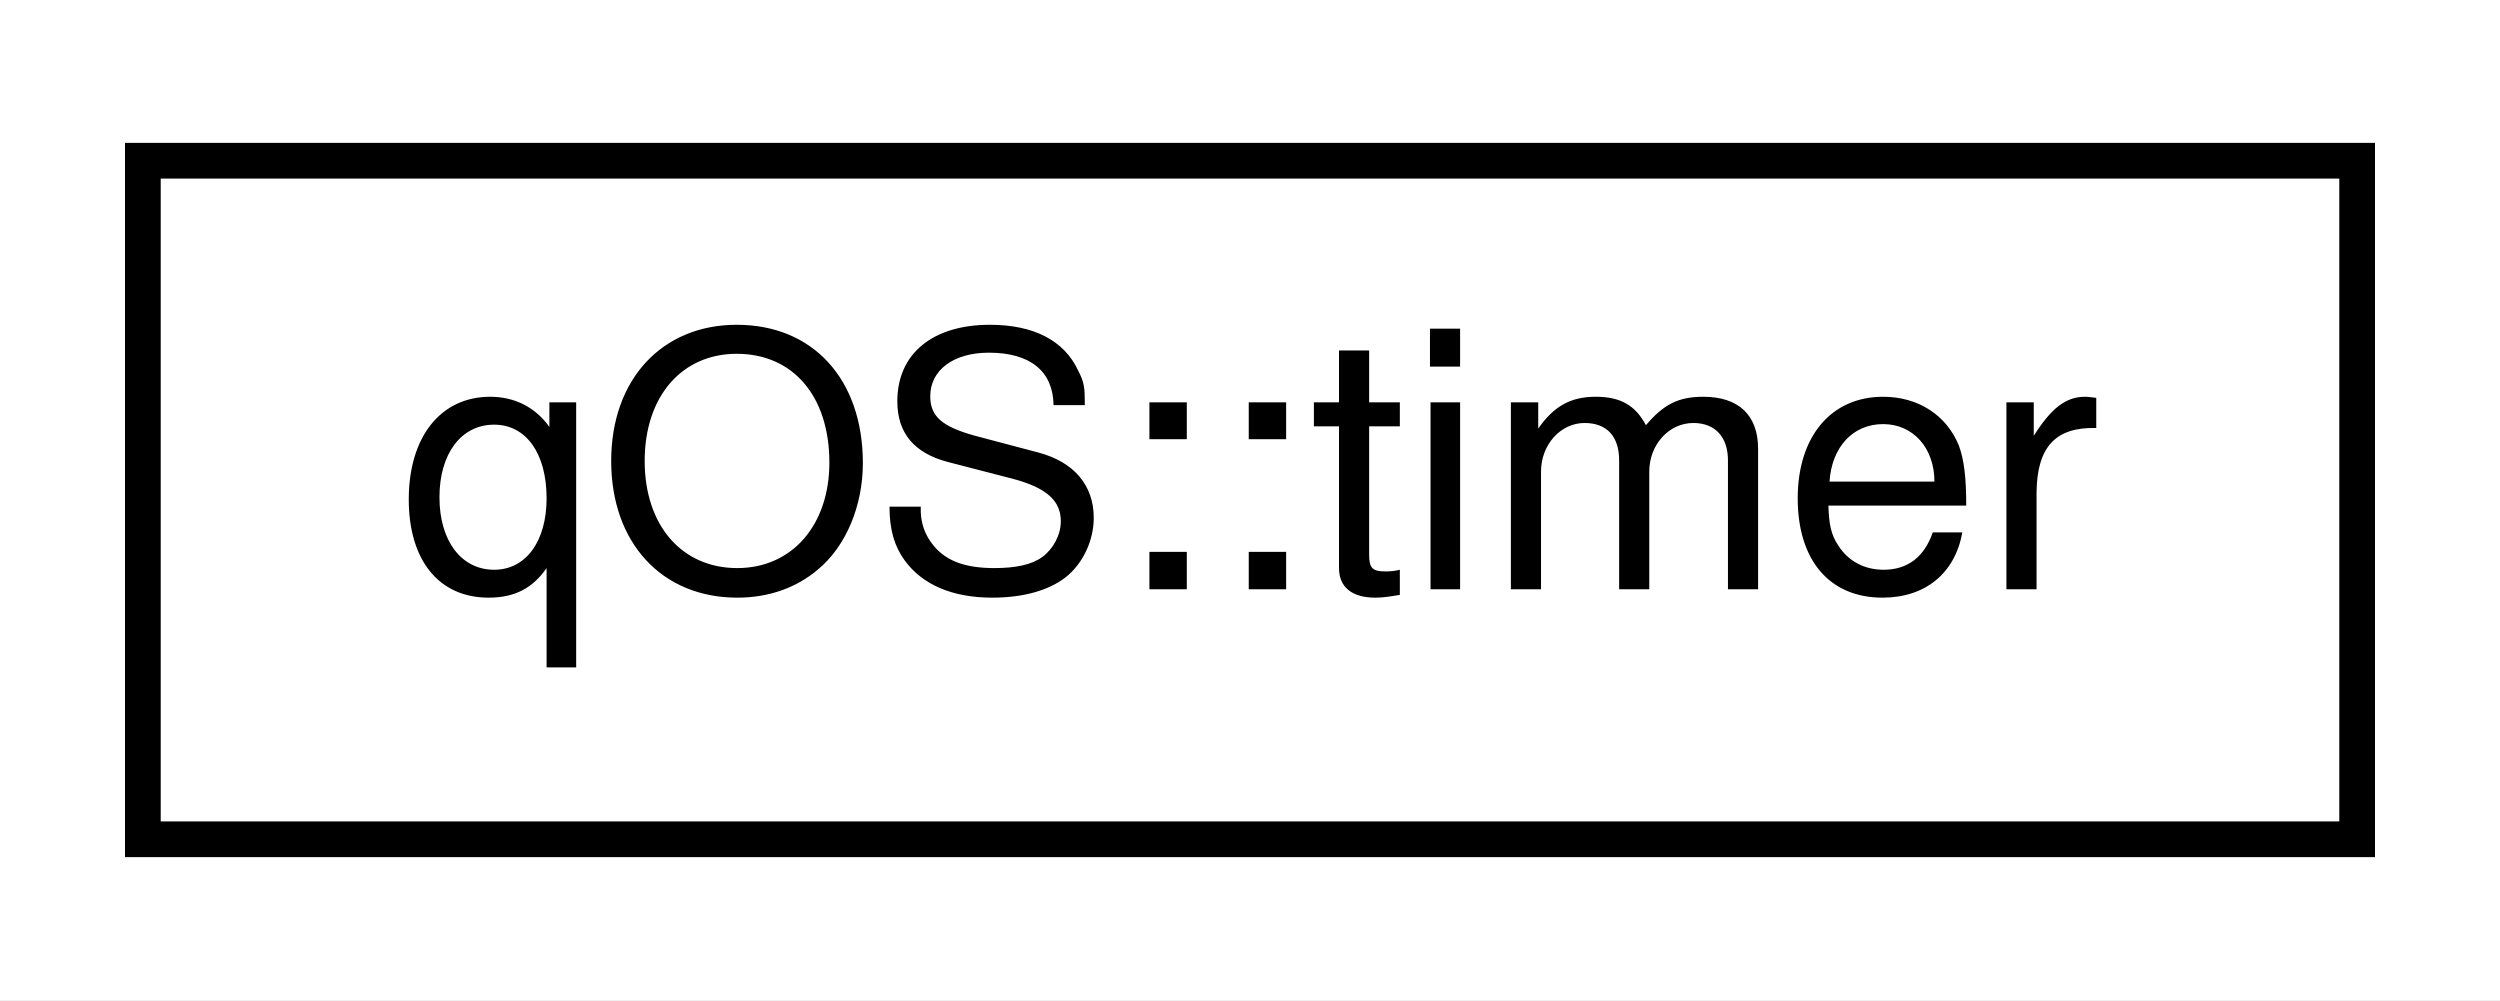
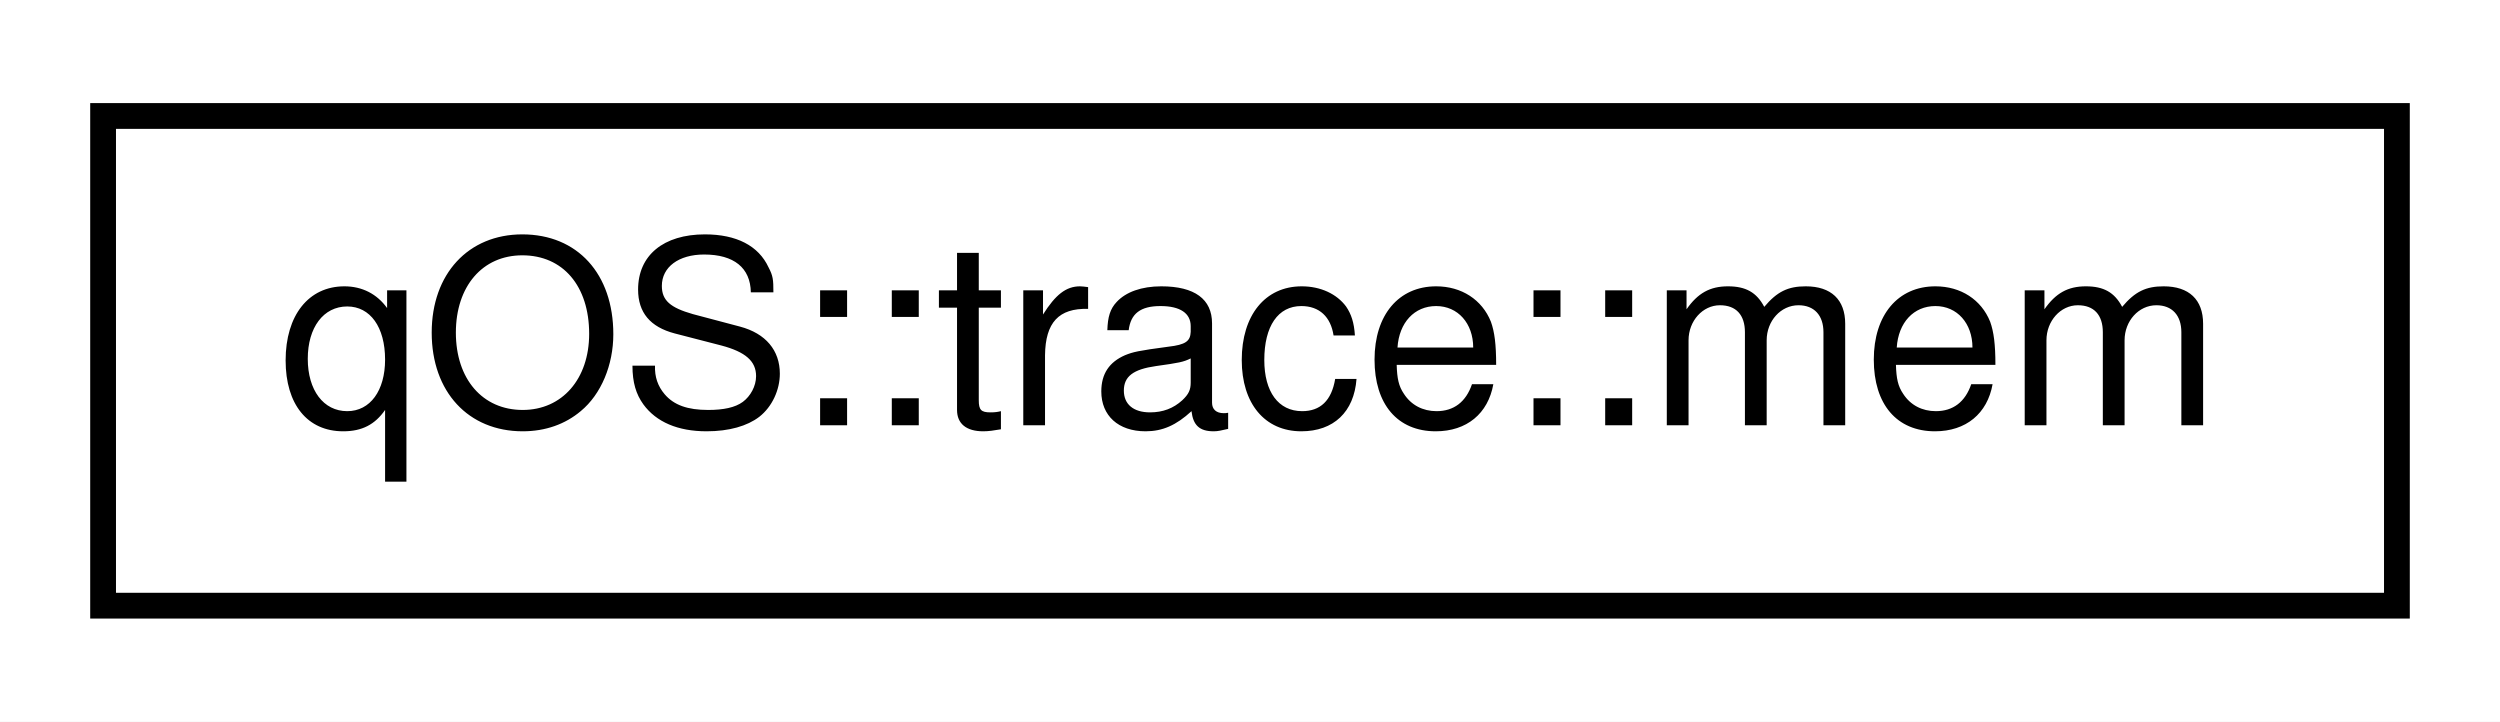
- <svg xmlns="http://www.w3.org/2000/svg" xmlns:xlink="http://www.w3.org/1999/xlink" width="70pt" height="28pt" viewBox="0.00 0.00 70.00 28.00">
+ <svg xmlns="http://www.w3.org/2000/svg" xmlns:xlink="http://www.w3.org/1999/xlink" width="97pt" height="28pt" viewBox="0.00 0.00 97.00 28.00">
  <g id="graph0" class="graph" transform="scale(1 1) rotate(0) translate(4 24)">
-     <polygon fill="white" stroke="transparent" points="-4,4 -4,-24 66,-24 66,4 -4,4" />
+     <polygon fill="white" stroke="transparent" points="-4,4 -4,-24 93,-24 93,4 -4,4" />
    <g id="node1" class="node">
      <g id="a_node1">
-         <a xlink:href="classq_o_s_1_1timer.html" target="_top" xlink:title="A non-blocking Timer object.">
-           <polygon fill="white" stroke="black" points="0,-0.5 0,-19.5 62,-19.5 62,-0.5 0,-0.5" />
-           <text text-anchor="middle" x="31" y="-7.5" font-family="Helvetica,sans-Serif" font-size="10.00">qOS::timer</text>
+         <a xlink:href="classq_o_s_1_1trace_1_1mem.html" target="_top" xlink:title="Class that sets the number of bytes to be traced when a pointer for a pointer variable Example:">
+           <polygon fill="white" stroke="black" points="0,-0.5 0,-19.5 89,-19.5 89,-0.5 0,-0.5" />
+           <text text-anchor="middle" x="44.5" y="-7.5" font-family="Helvetica,sans-Serif" font-size="10.00">qOS::trace::mem</text>
        </a>
      </g>
    </g>
  </g>
</svg>
